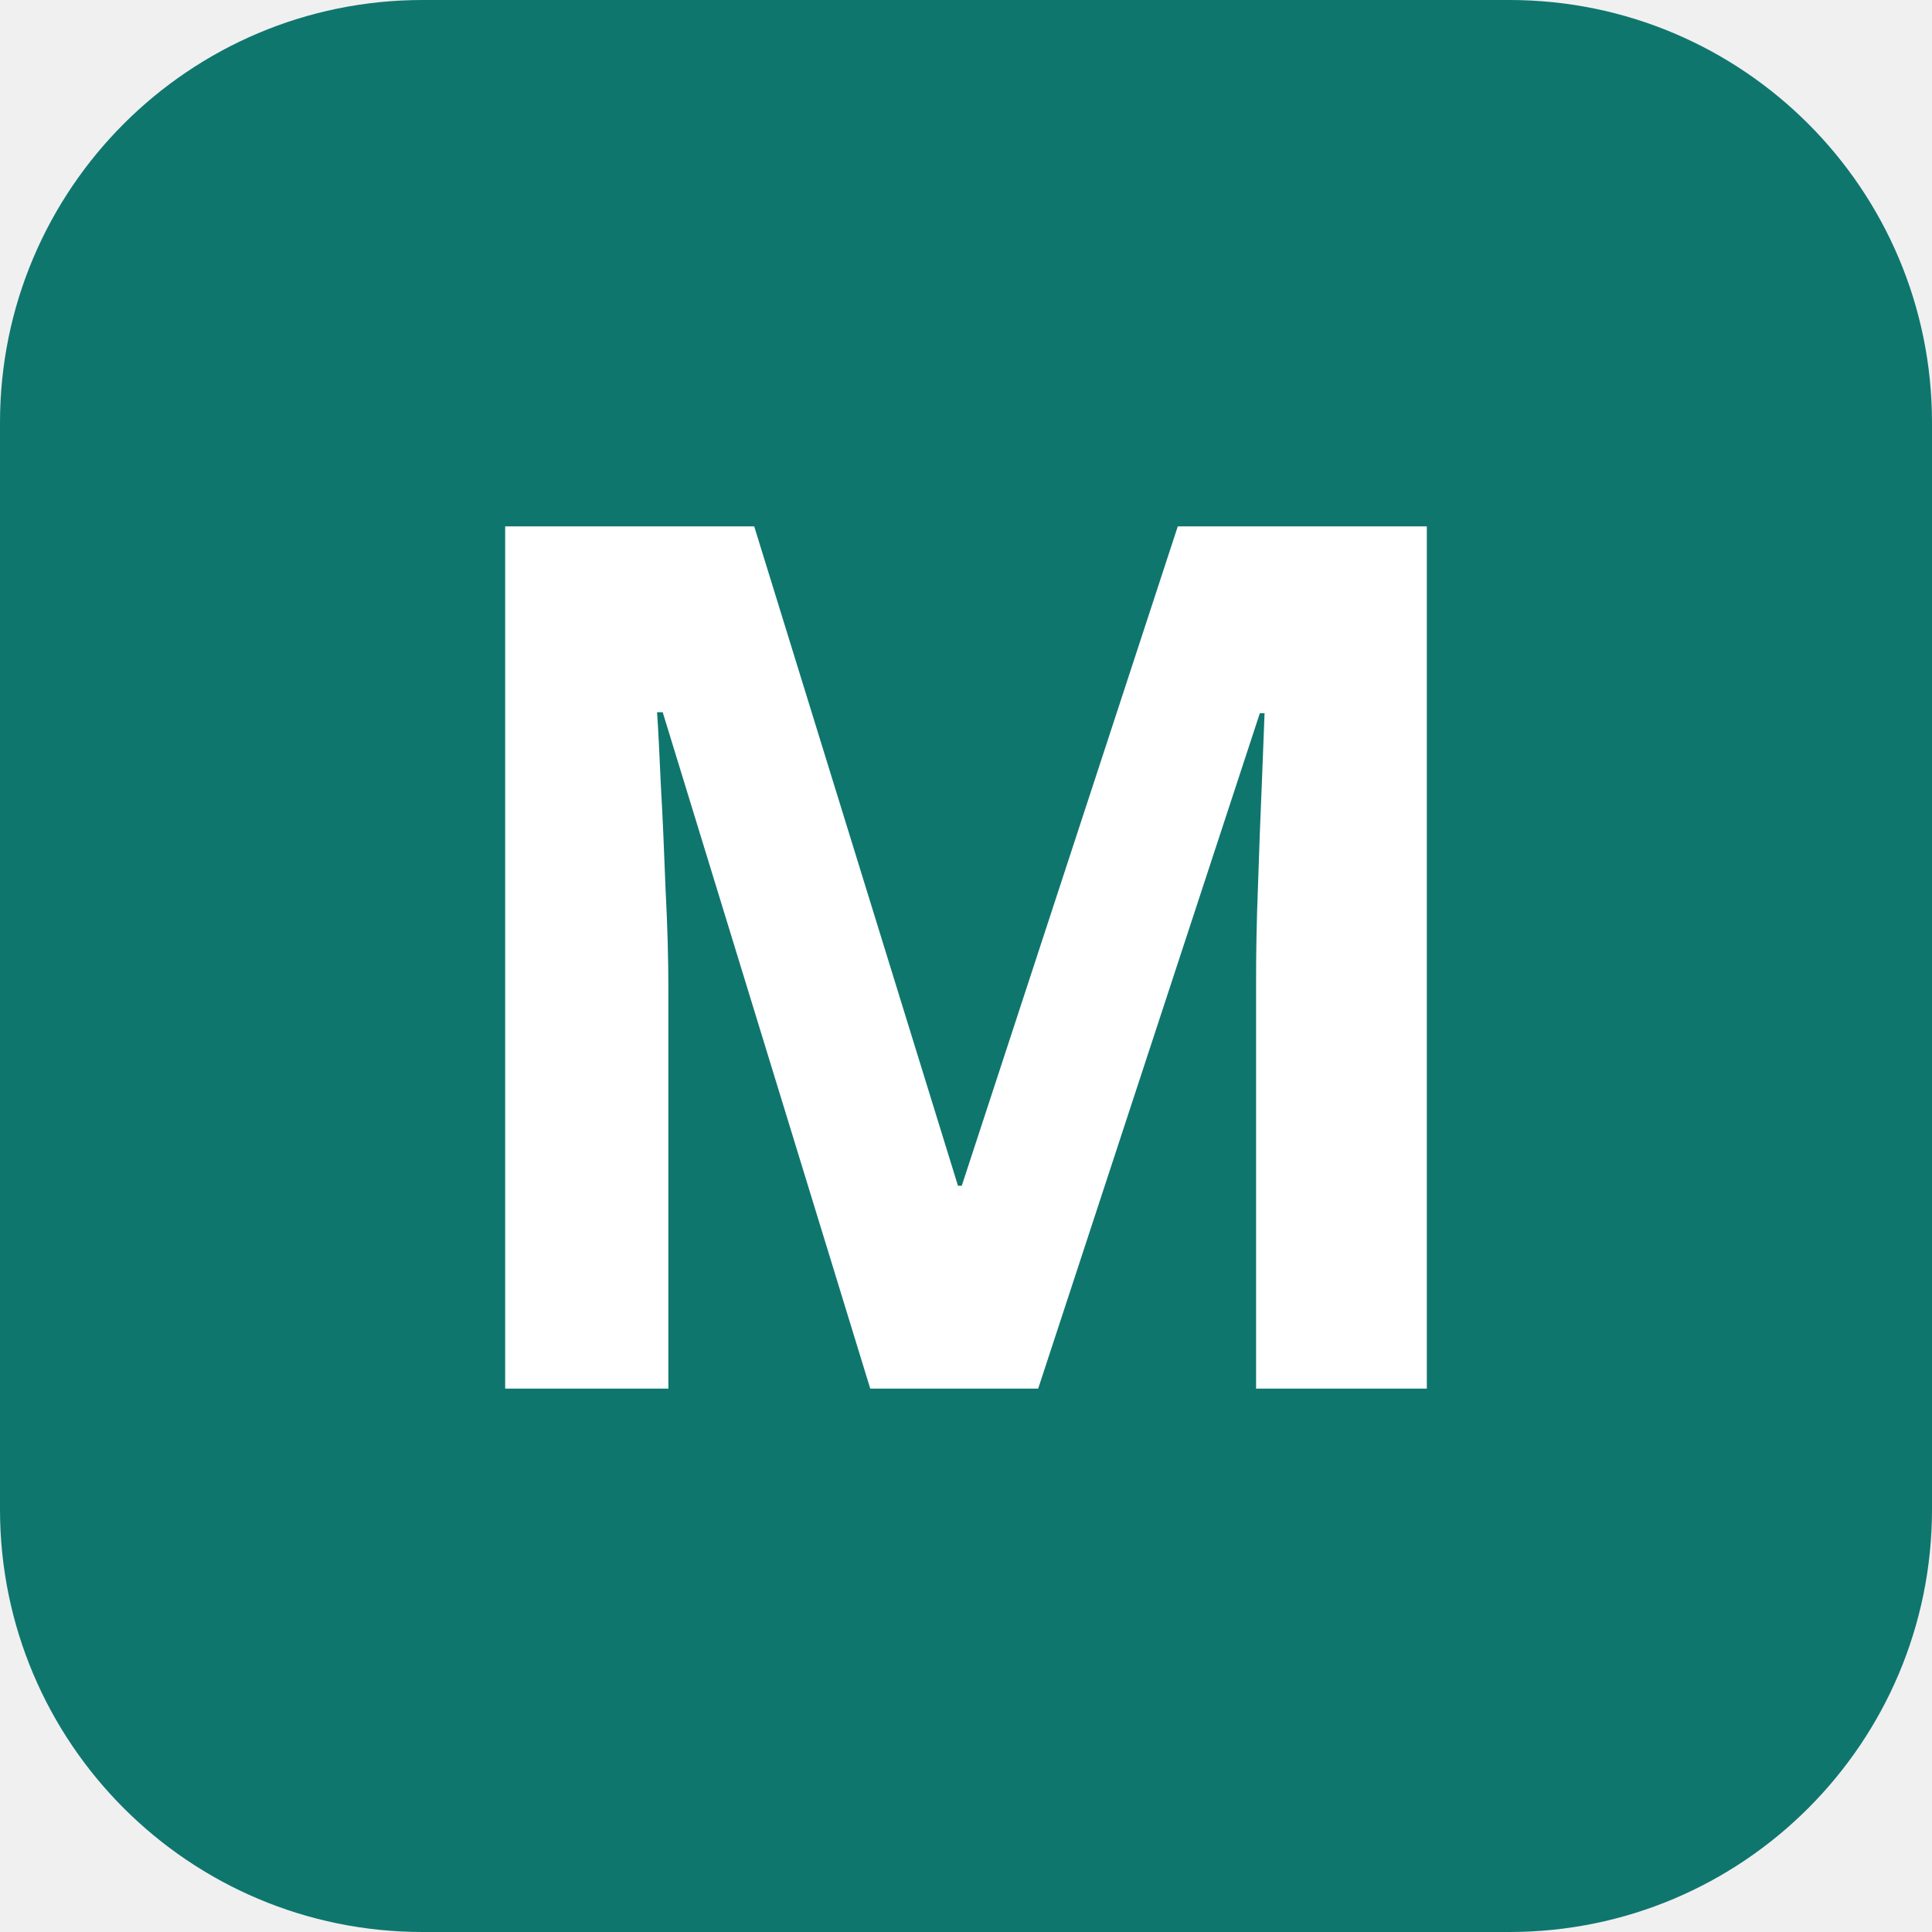
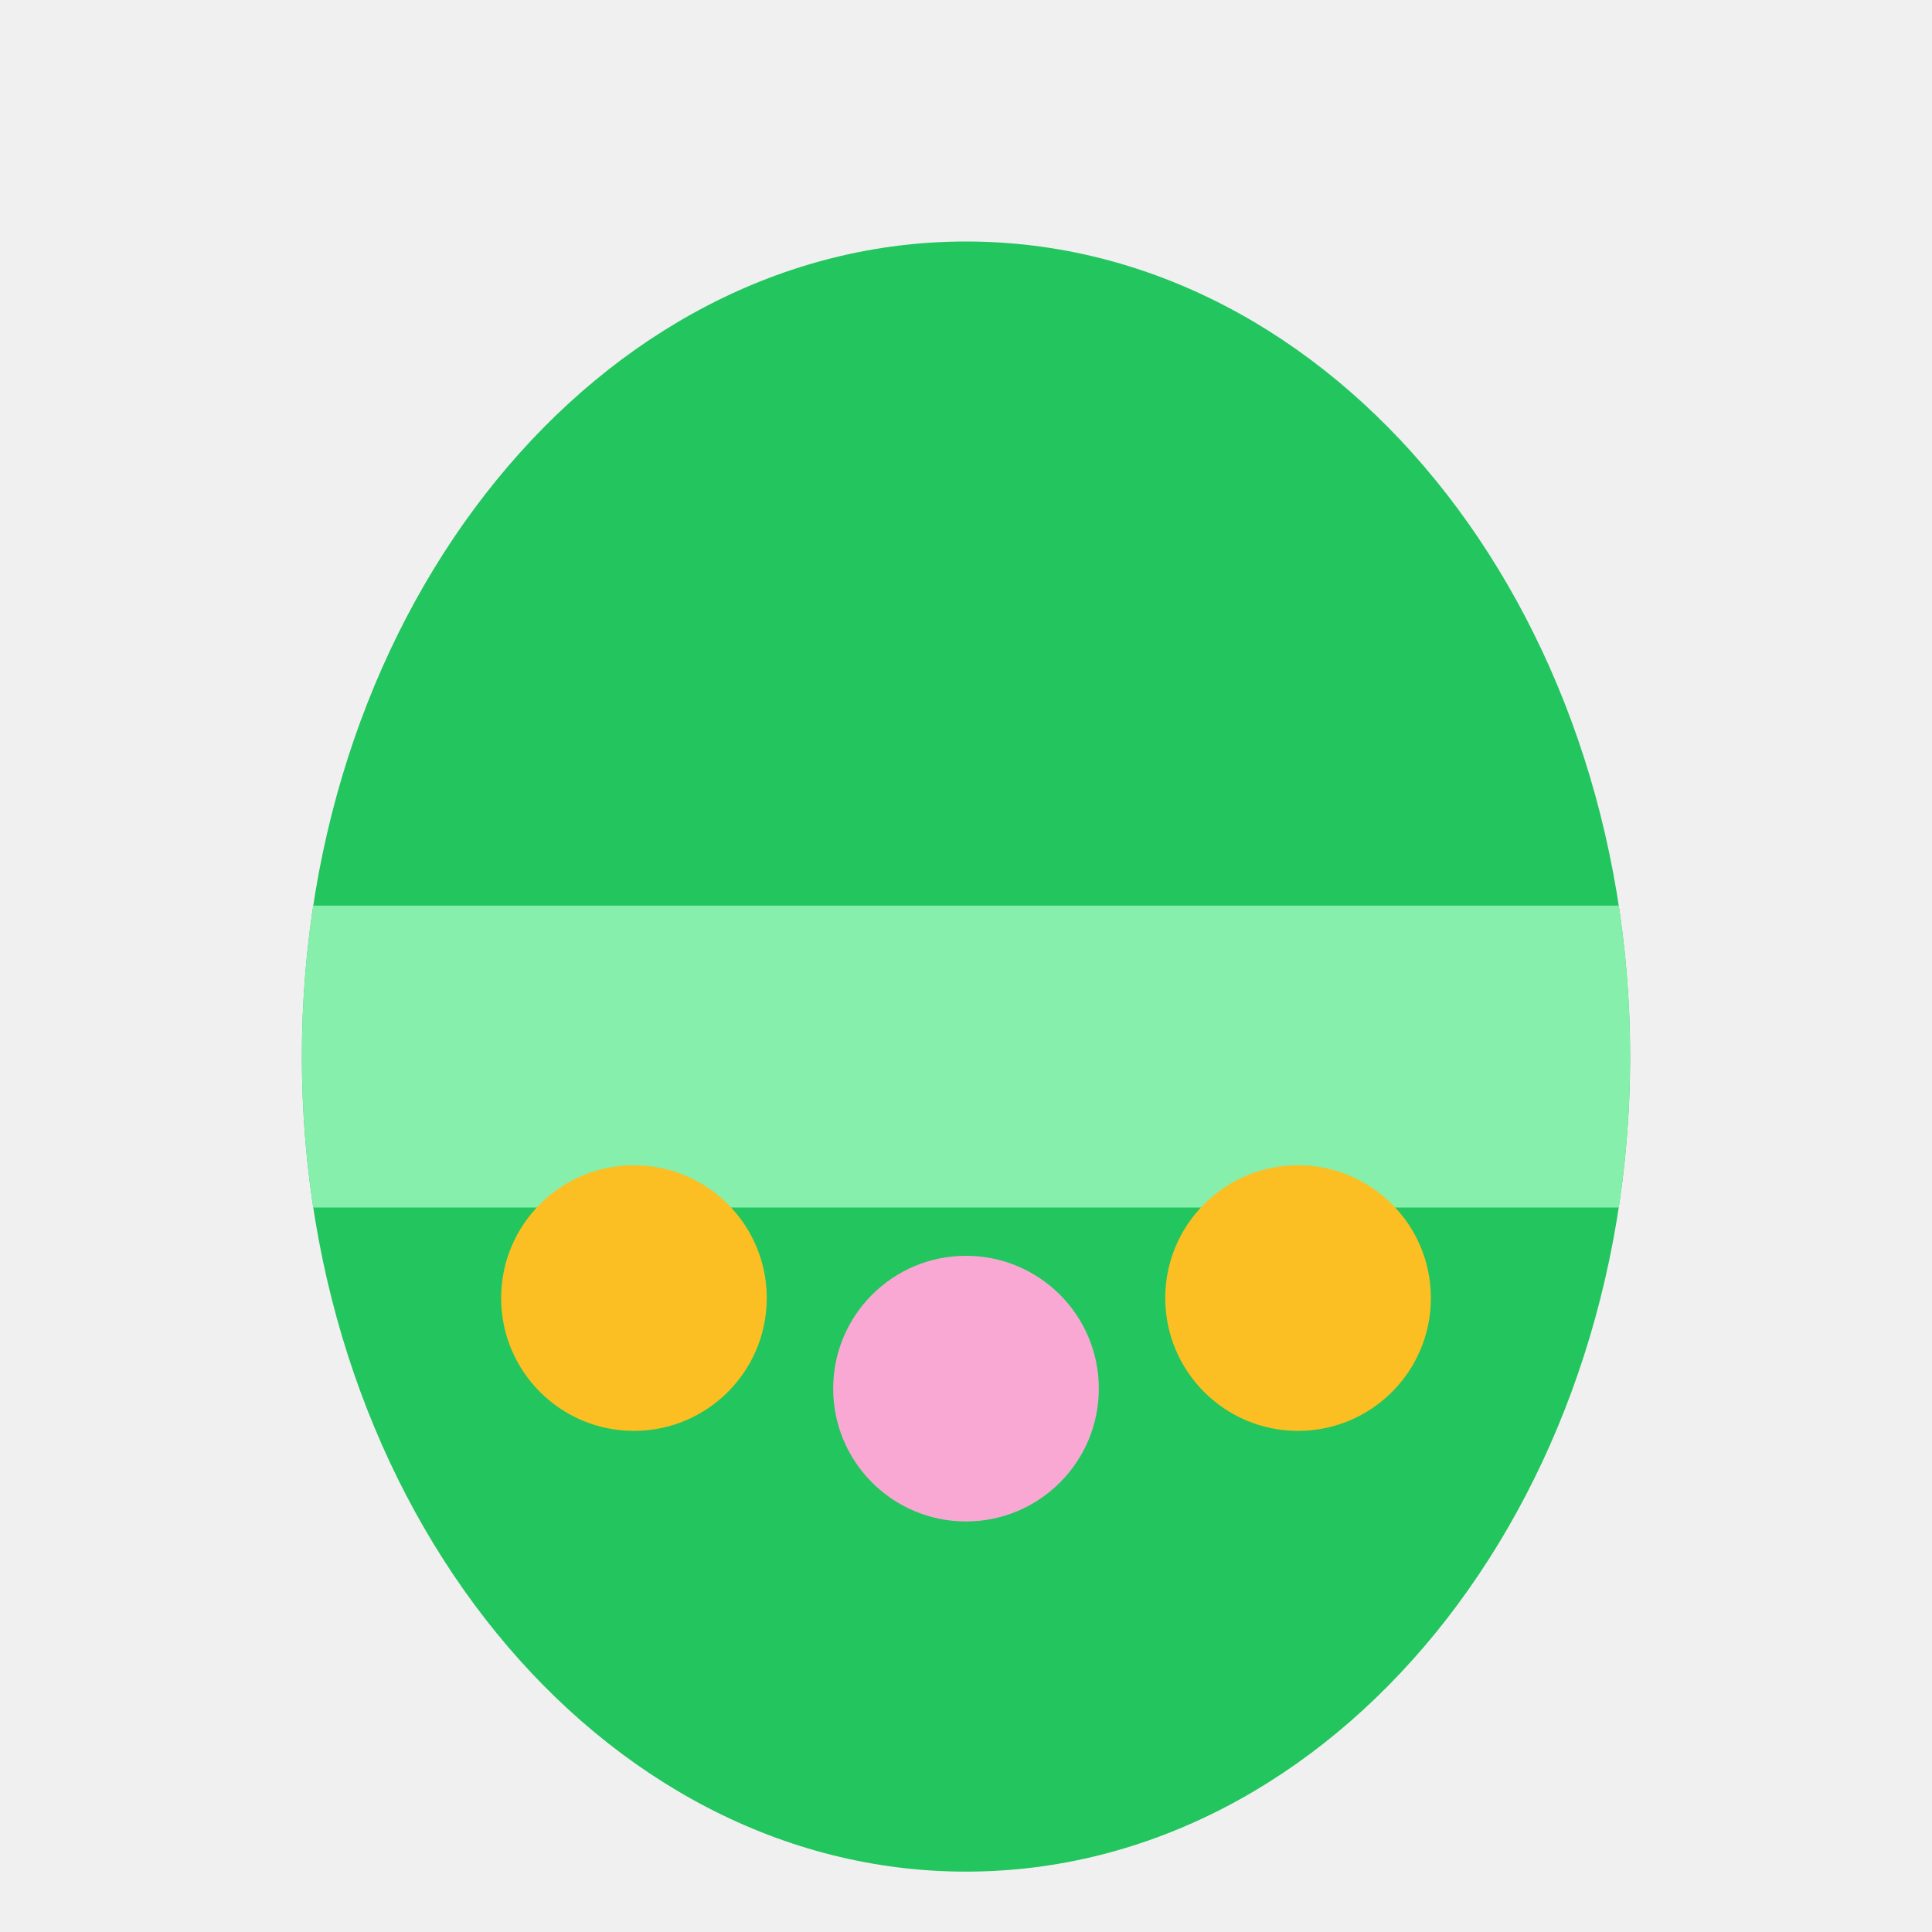
<svg xmlns="http://www.w3.org/2000/svg" viewBox="0 0 32 32">
-   <rect width="32" height="32" rx="7" fill="#0f766e" />
-   <text x="16" y="23" font-family="sans-serif" font-size="20" font-weight="700" text-anchor="middle" fill="#ffffff">M</text>
+   <defs>
+     <clipPath id="eggClip">
+       <ellipse cx="16" cy="17.5" rx="11" ry="13.5" />
+     </clipPath>
+   </defs>
+   <ellipse cx="16" cy="17.5" rx="11" ry="13.5" fill="#22c55e" />
+   <rect x="5" y="15" width="22" height="5" fill="#86efac" clip-path="url(#eggClip)" />
+   <circle cx="10.5" cy="21.5" r="2.2" fill="#fbbf24" clip-path="url(#eggClip)" />
+   <circle cx="16" cy="23" r="2.2" fill="#f9a8d4" clip-path="url(#eggClip)" />
+   <circle cx="21.5" cy="21.5" r="2.2" fill="#fbbf24" clip-path="url(#eggClip)" />
</svg>
